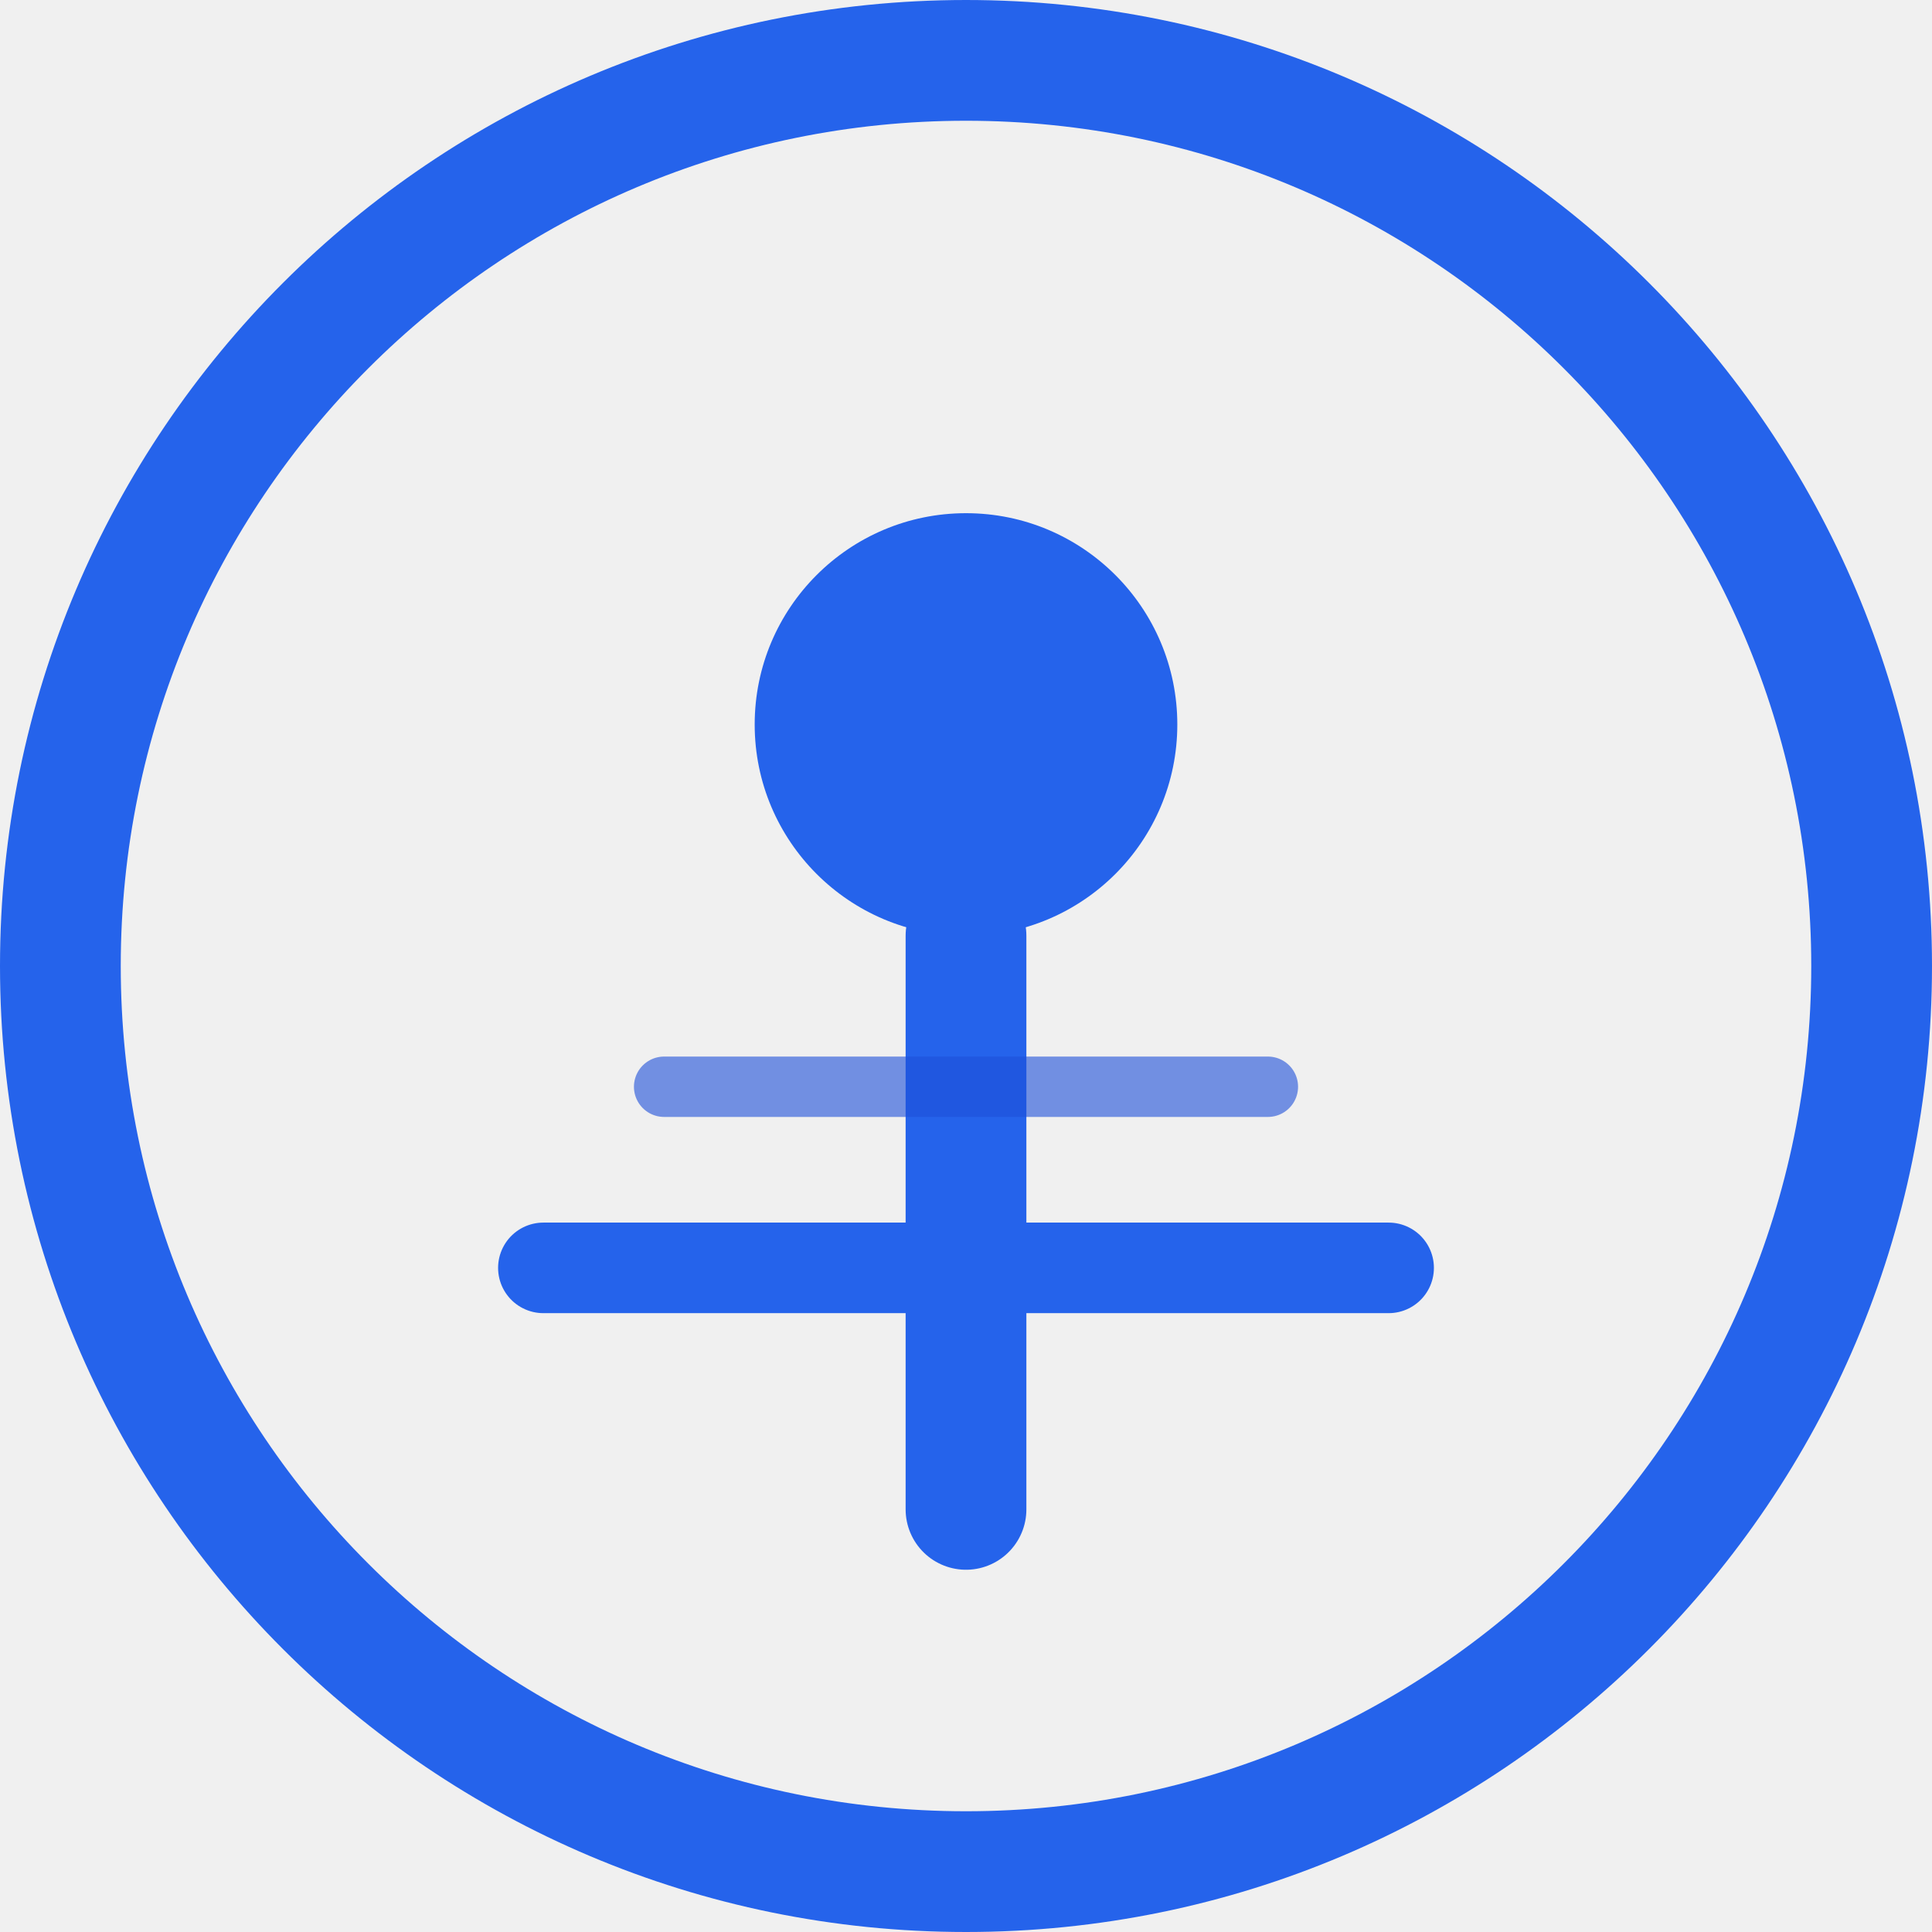
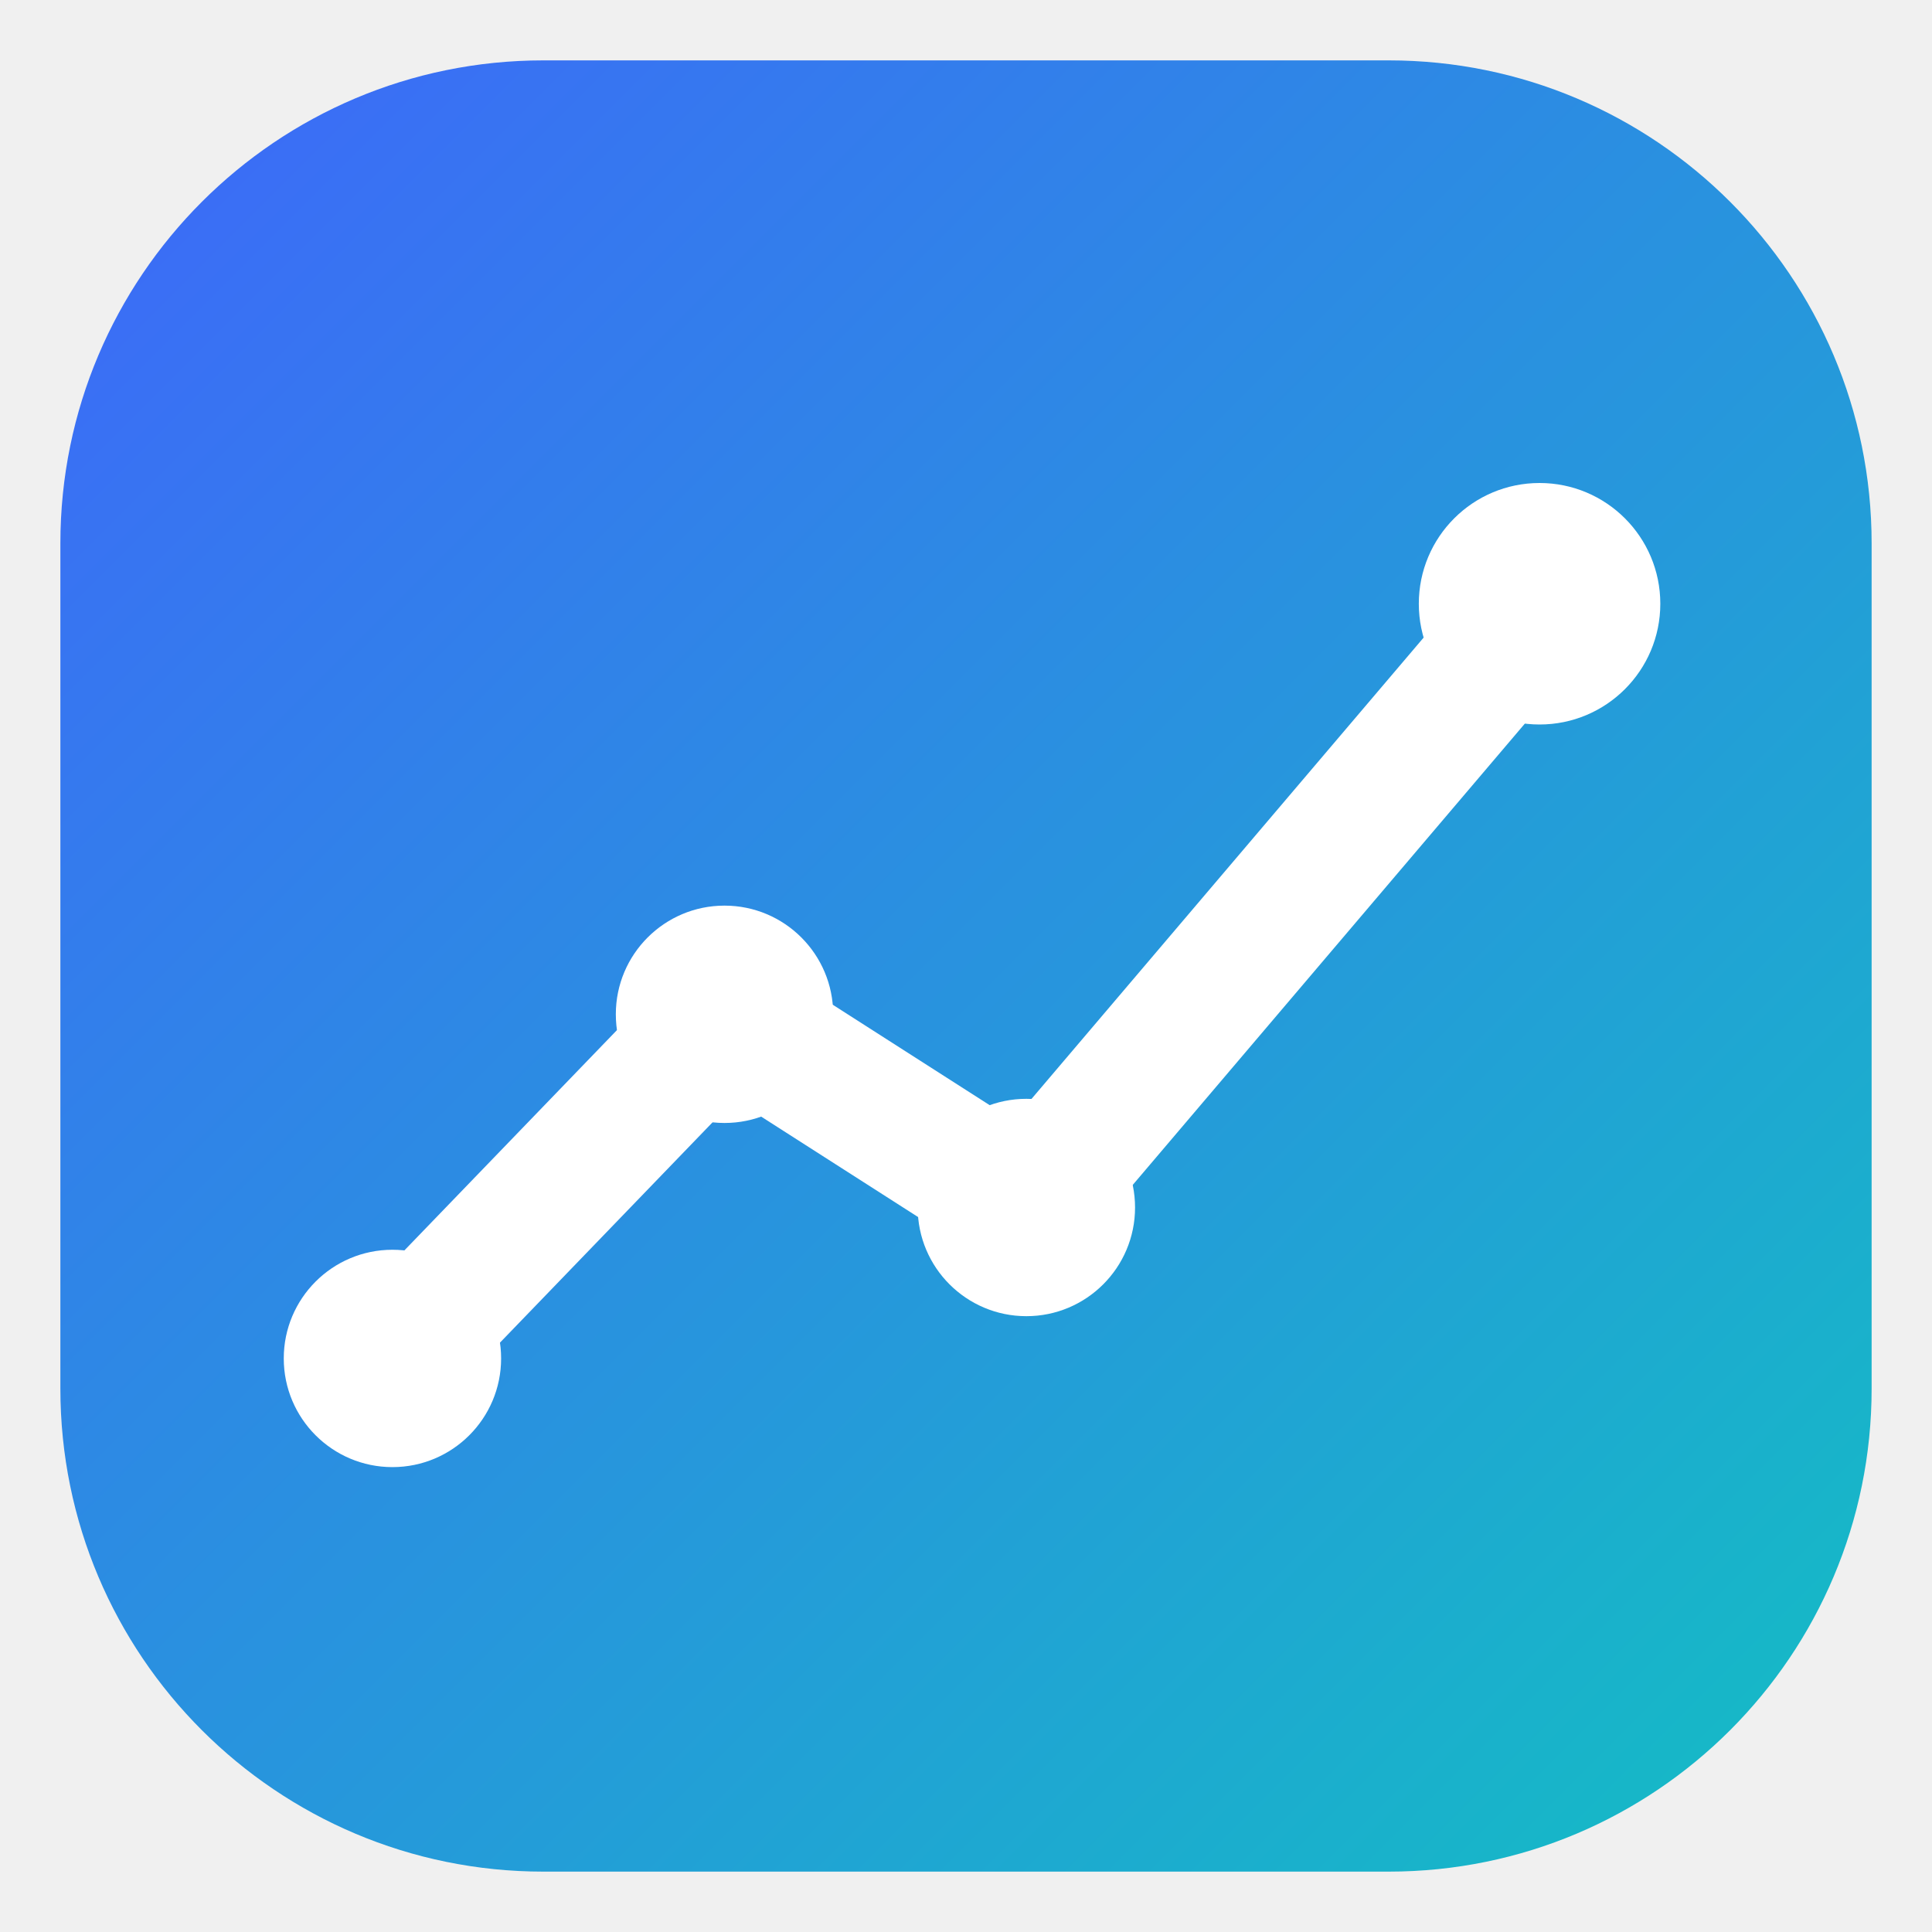
<svg xmlns="http://www.w3.org/2000/svg" viewBox="0 0 32 32">
-   <circle cx="16" cy="16" r="15" fill="none" stroke="#2563eb" stroke-width="2" />
-   <circle cx="16" cy="12" r="3.5" fill="#2563eb" />
-   <line x1="16" y1="15.5" x2="16" y2="25" stroke="#2563eb" stroke-width="2" stroke-linecap="round" />
-   <line x1="9" y1="21" x2="23" y2="21" stroke="#2563eb" stroke-width="1.5" stroke-linecap="round" />
-   <line x1="11" y1="18" x2="21" y2="18" stroke="#1d4ed8" stroke-width="1" stroke-linecap="round" opacity=".6" />
+   <defs>
+     <linearGradient id="g" x1="3" y1="3" x2="29" y2="29" gradientUnits="userSpaceOnUse">
+       <stop stop-color="#3b6df6" />
+       <stop offset="1" stop-color="#16b8c7" />
+     </linearGradient>
+   </defs>
+   <rect x="1" y="1" width="30" height="30" rx="8" fill="url(#g)" />
+   <path d="M6.5 22.5 12 16.8l5 3.2 8.5-10" fill="none" stroke="#fff" stroke-width="2.2" stroke-linecap="round" stroke-linejoin="round" />
+   <circle cx="6.5" cy="22.5" r="1.8" fill="#fff" />
+   <circle cx="12" cy="16.8" r="1.8" fill="#fff" />
+   <circle cx="17" cy="20" r="1.8" fill="#fff" />
+   <circle cx="25.5" cy="10" r="2" fill="#fff" />
</svg>
